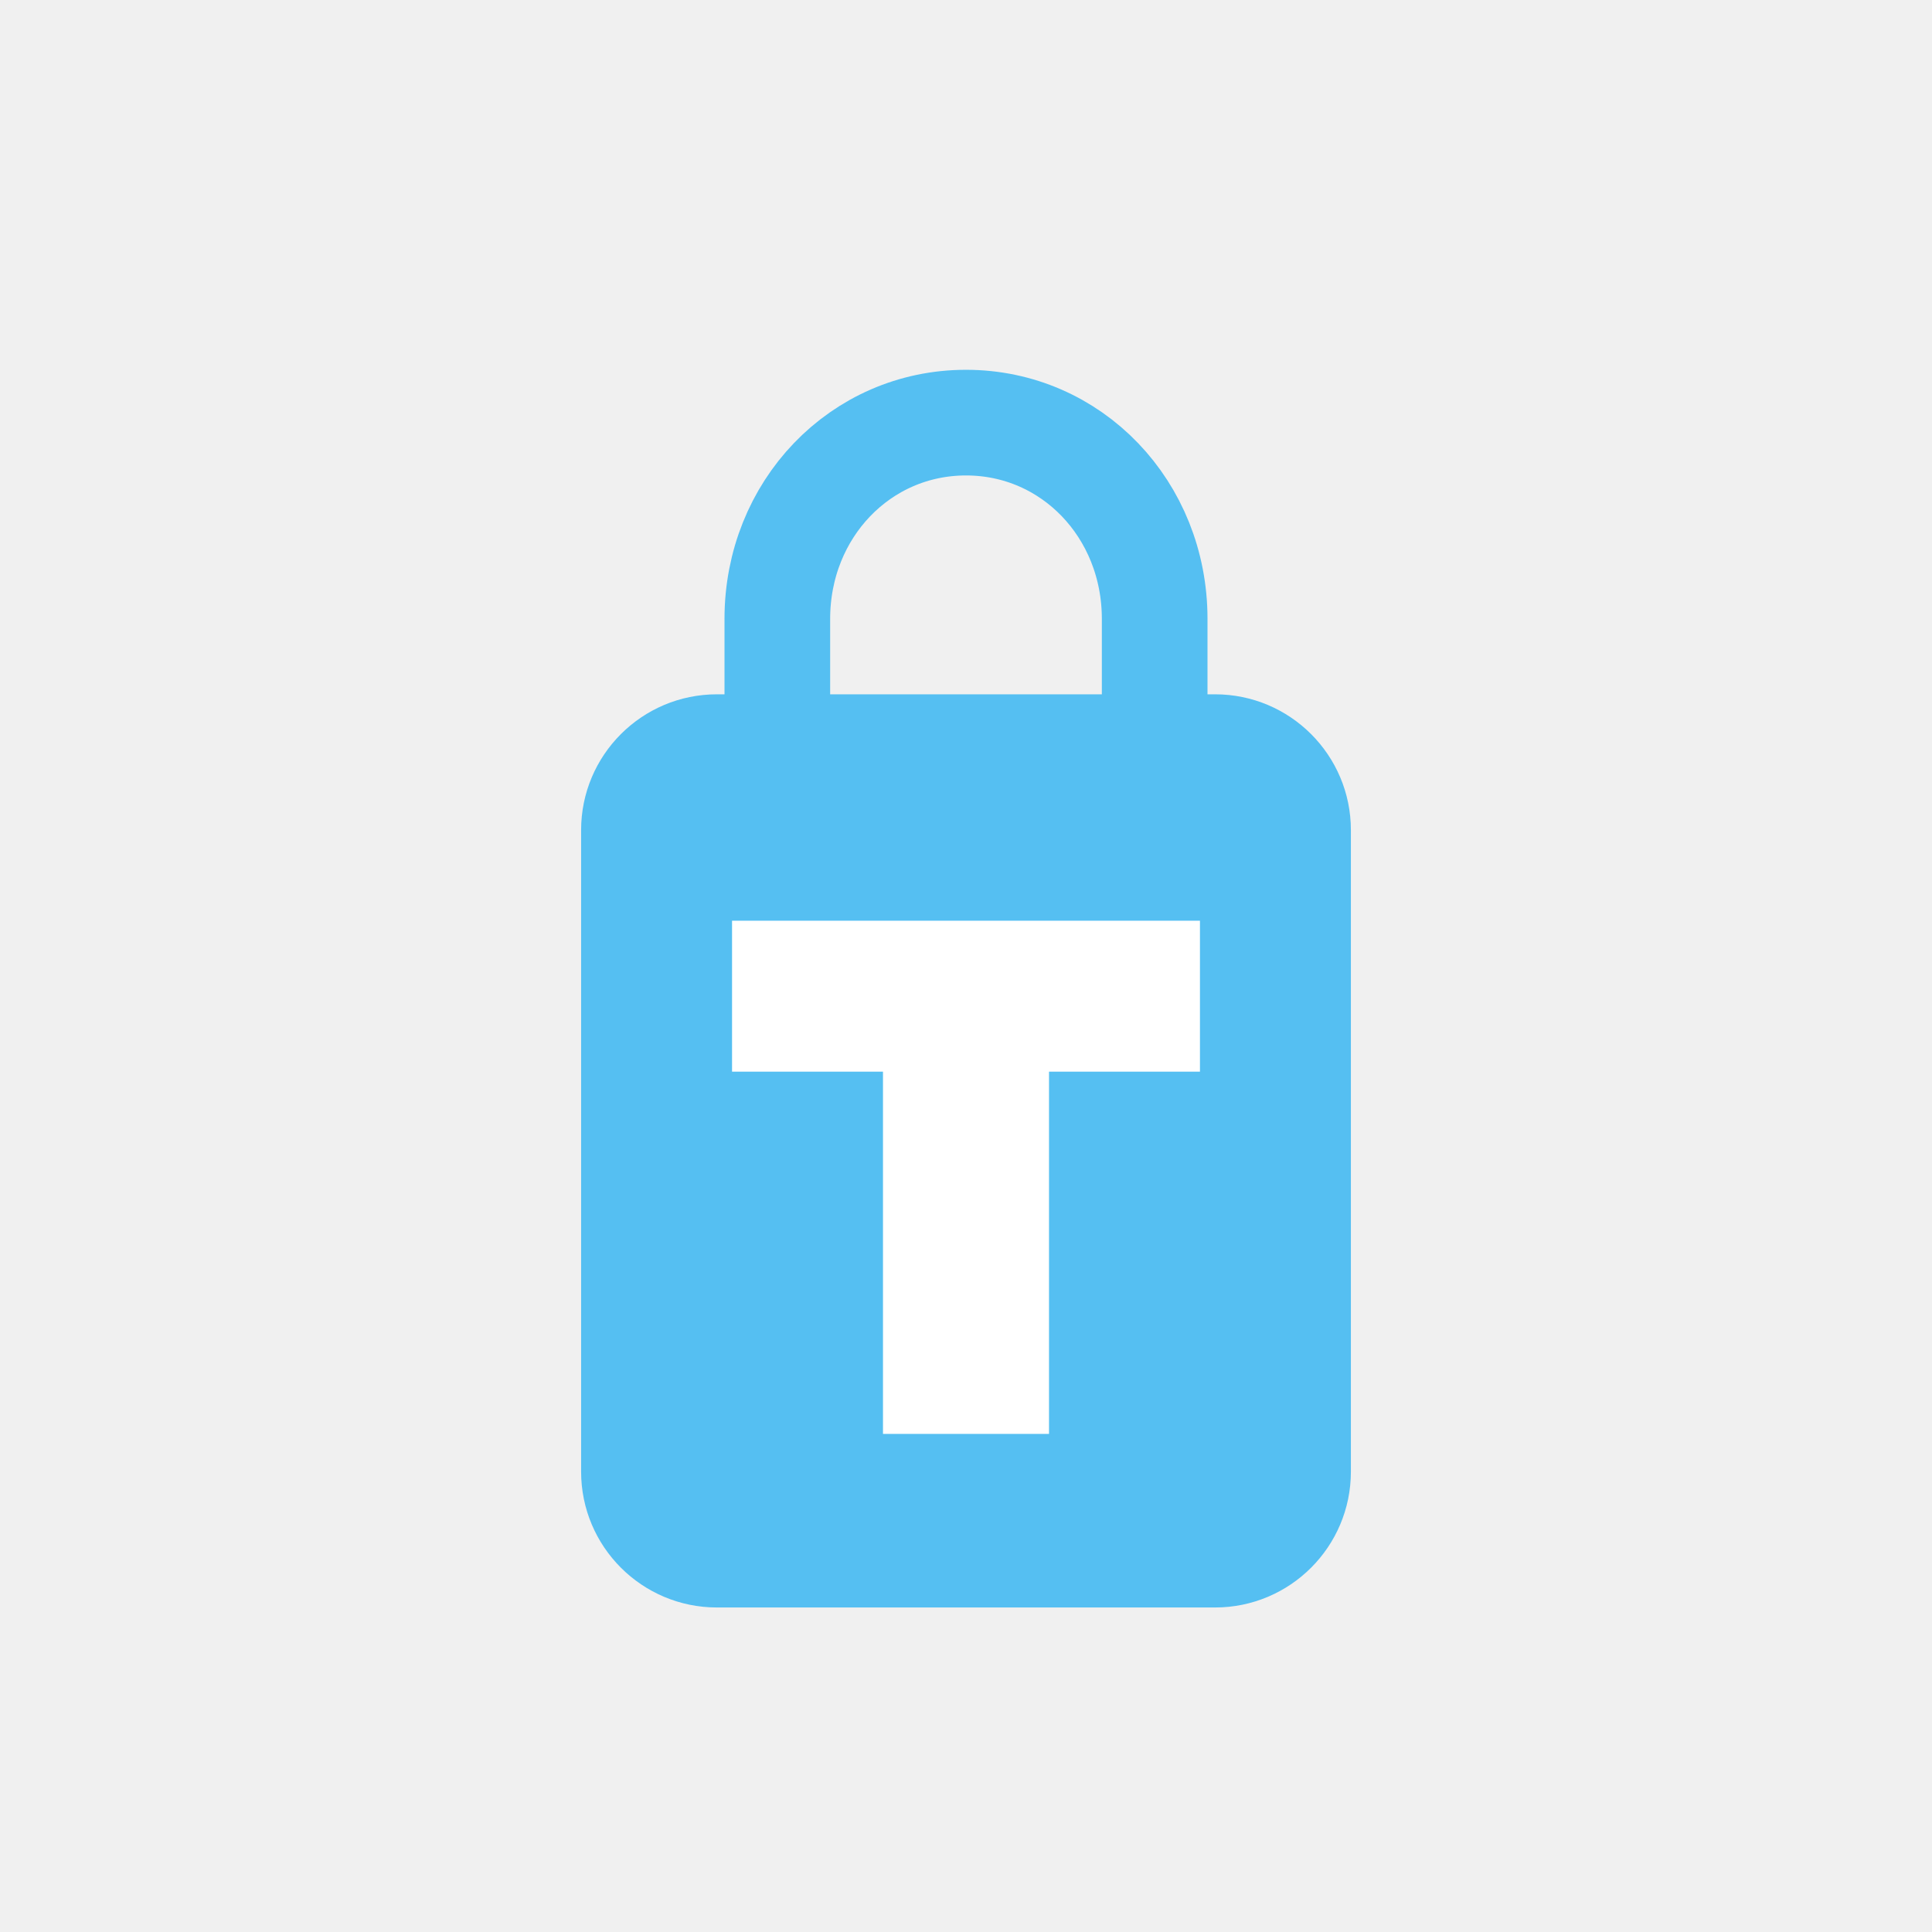
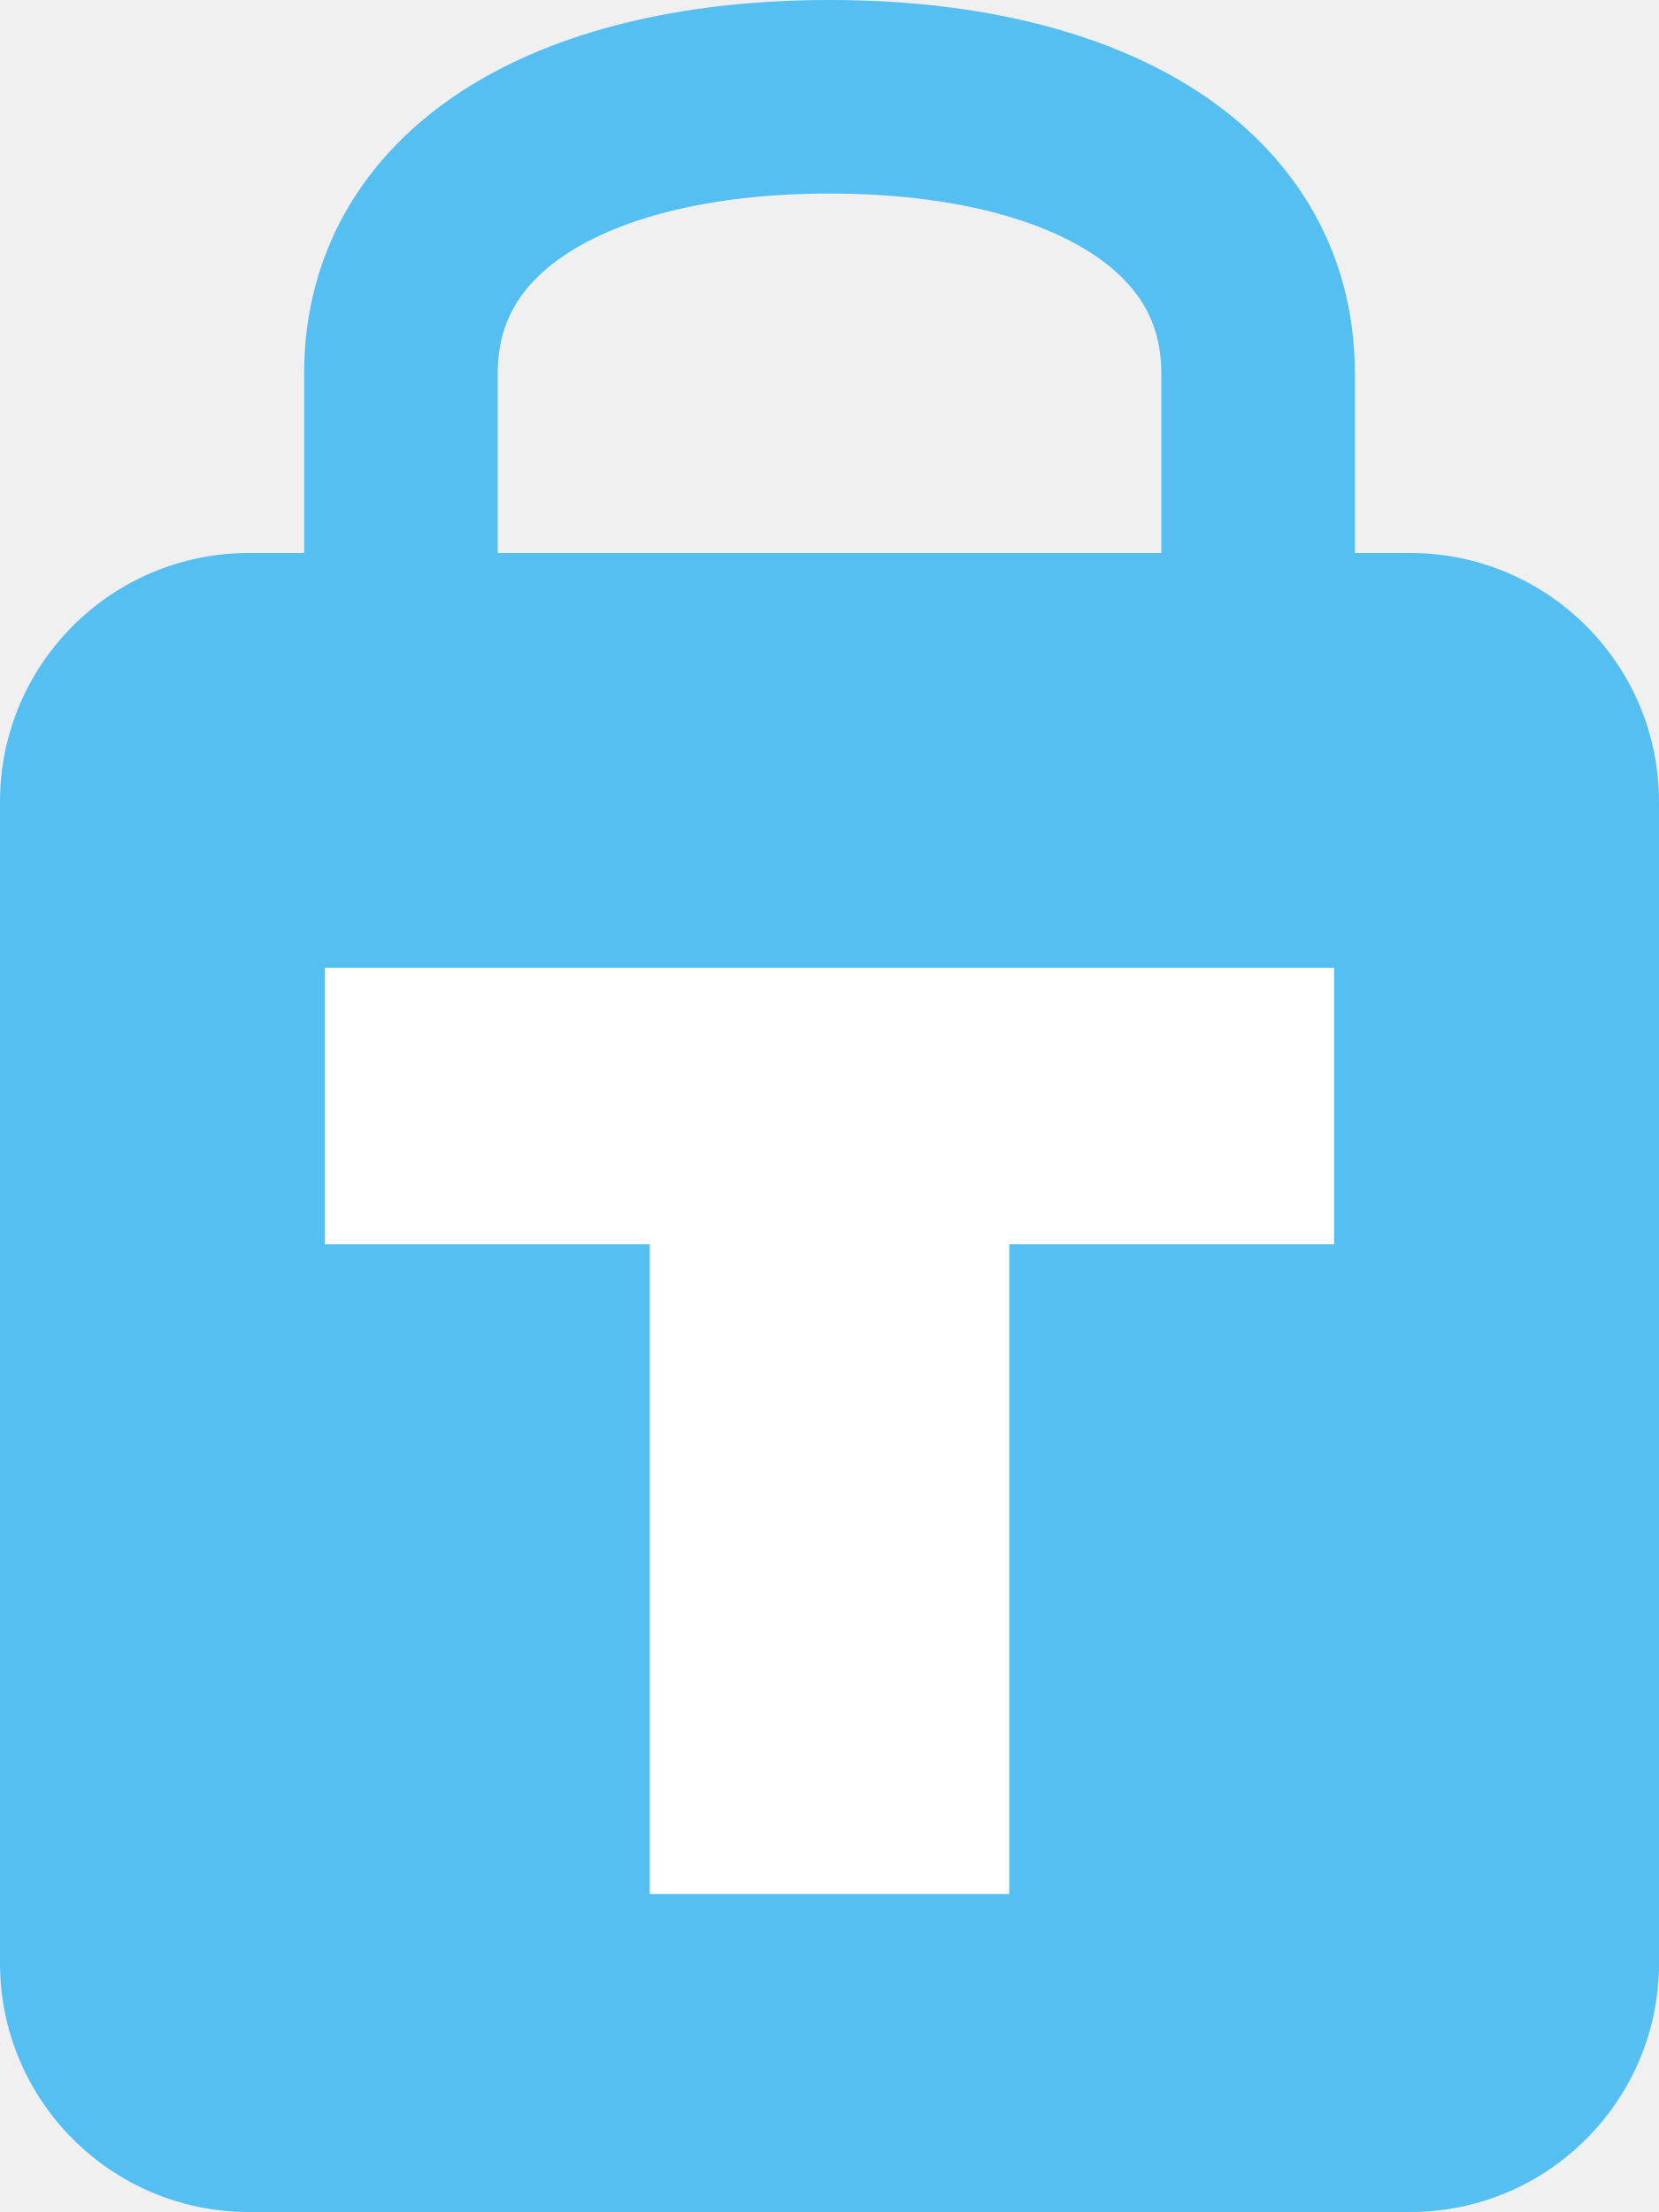
- <svg xmlns="http://www.w3.org/2000/svg" viewBox="0 0 512 512" width="512" height="512">
-   <path d="M206 195V164C206 135 228 112 256 112C284 112 306 135 306 164V195" fill="none" stroke="#55BFF2" stroke-width="28" stroke-linecap="round" />
-   <rect x="154" y="184" width="204" height="242" rx="36" fill="#55BFF2" />
-   <path d="M194 244H318V284H278V380H234V284H194V244Z" fill="#FFFFFF" />
+ <svg xmlns="http://www.w3.org/2000/svg" viewBox="4 6 240 320" width="240" height="320">
+   <path d="M62 100V60C62 34 88 20 124 20C160 20 186 34 186 60V100" fill="none" stroke="#55BFF2" stroke-width="28" stroke-linecap="round" />
+   <path d="M40 86H208A36 36 0 0 1 244 122V290A36 36 0 0 1 208 326H40A36 36 0 0 1 4 290V122A36 36 0 0 1 40 86Z" fill="#55BFF2" />
+   <path d="M51 146H197V186H150V280H98V186H51Z" fill="#FFFFFF" />
</svg>
